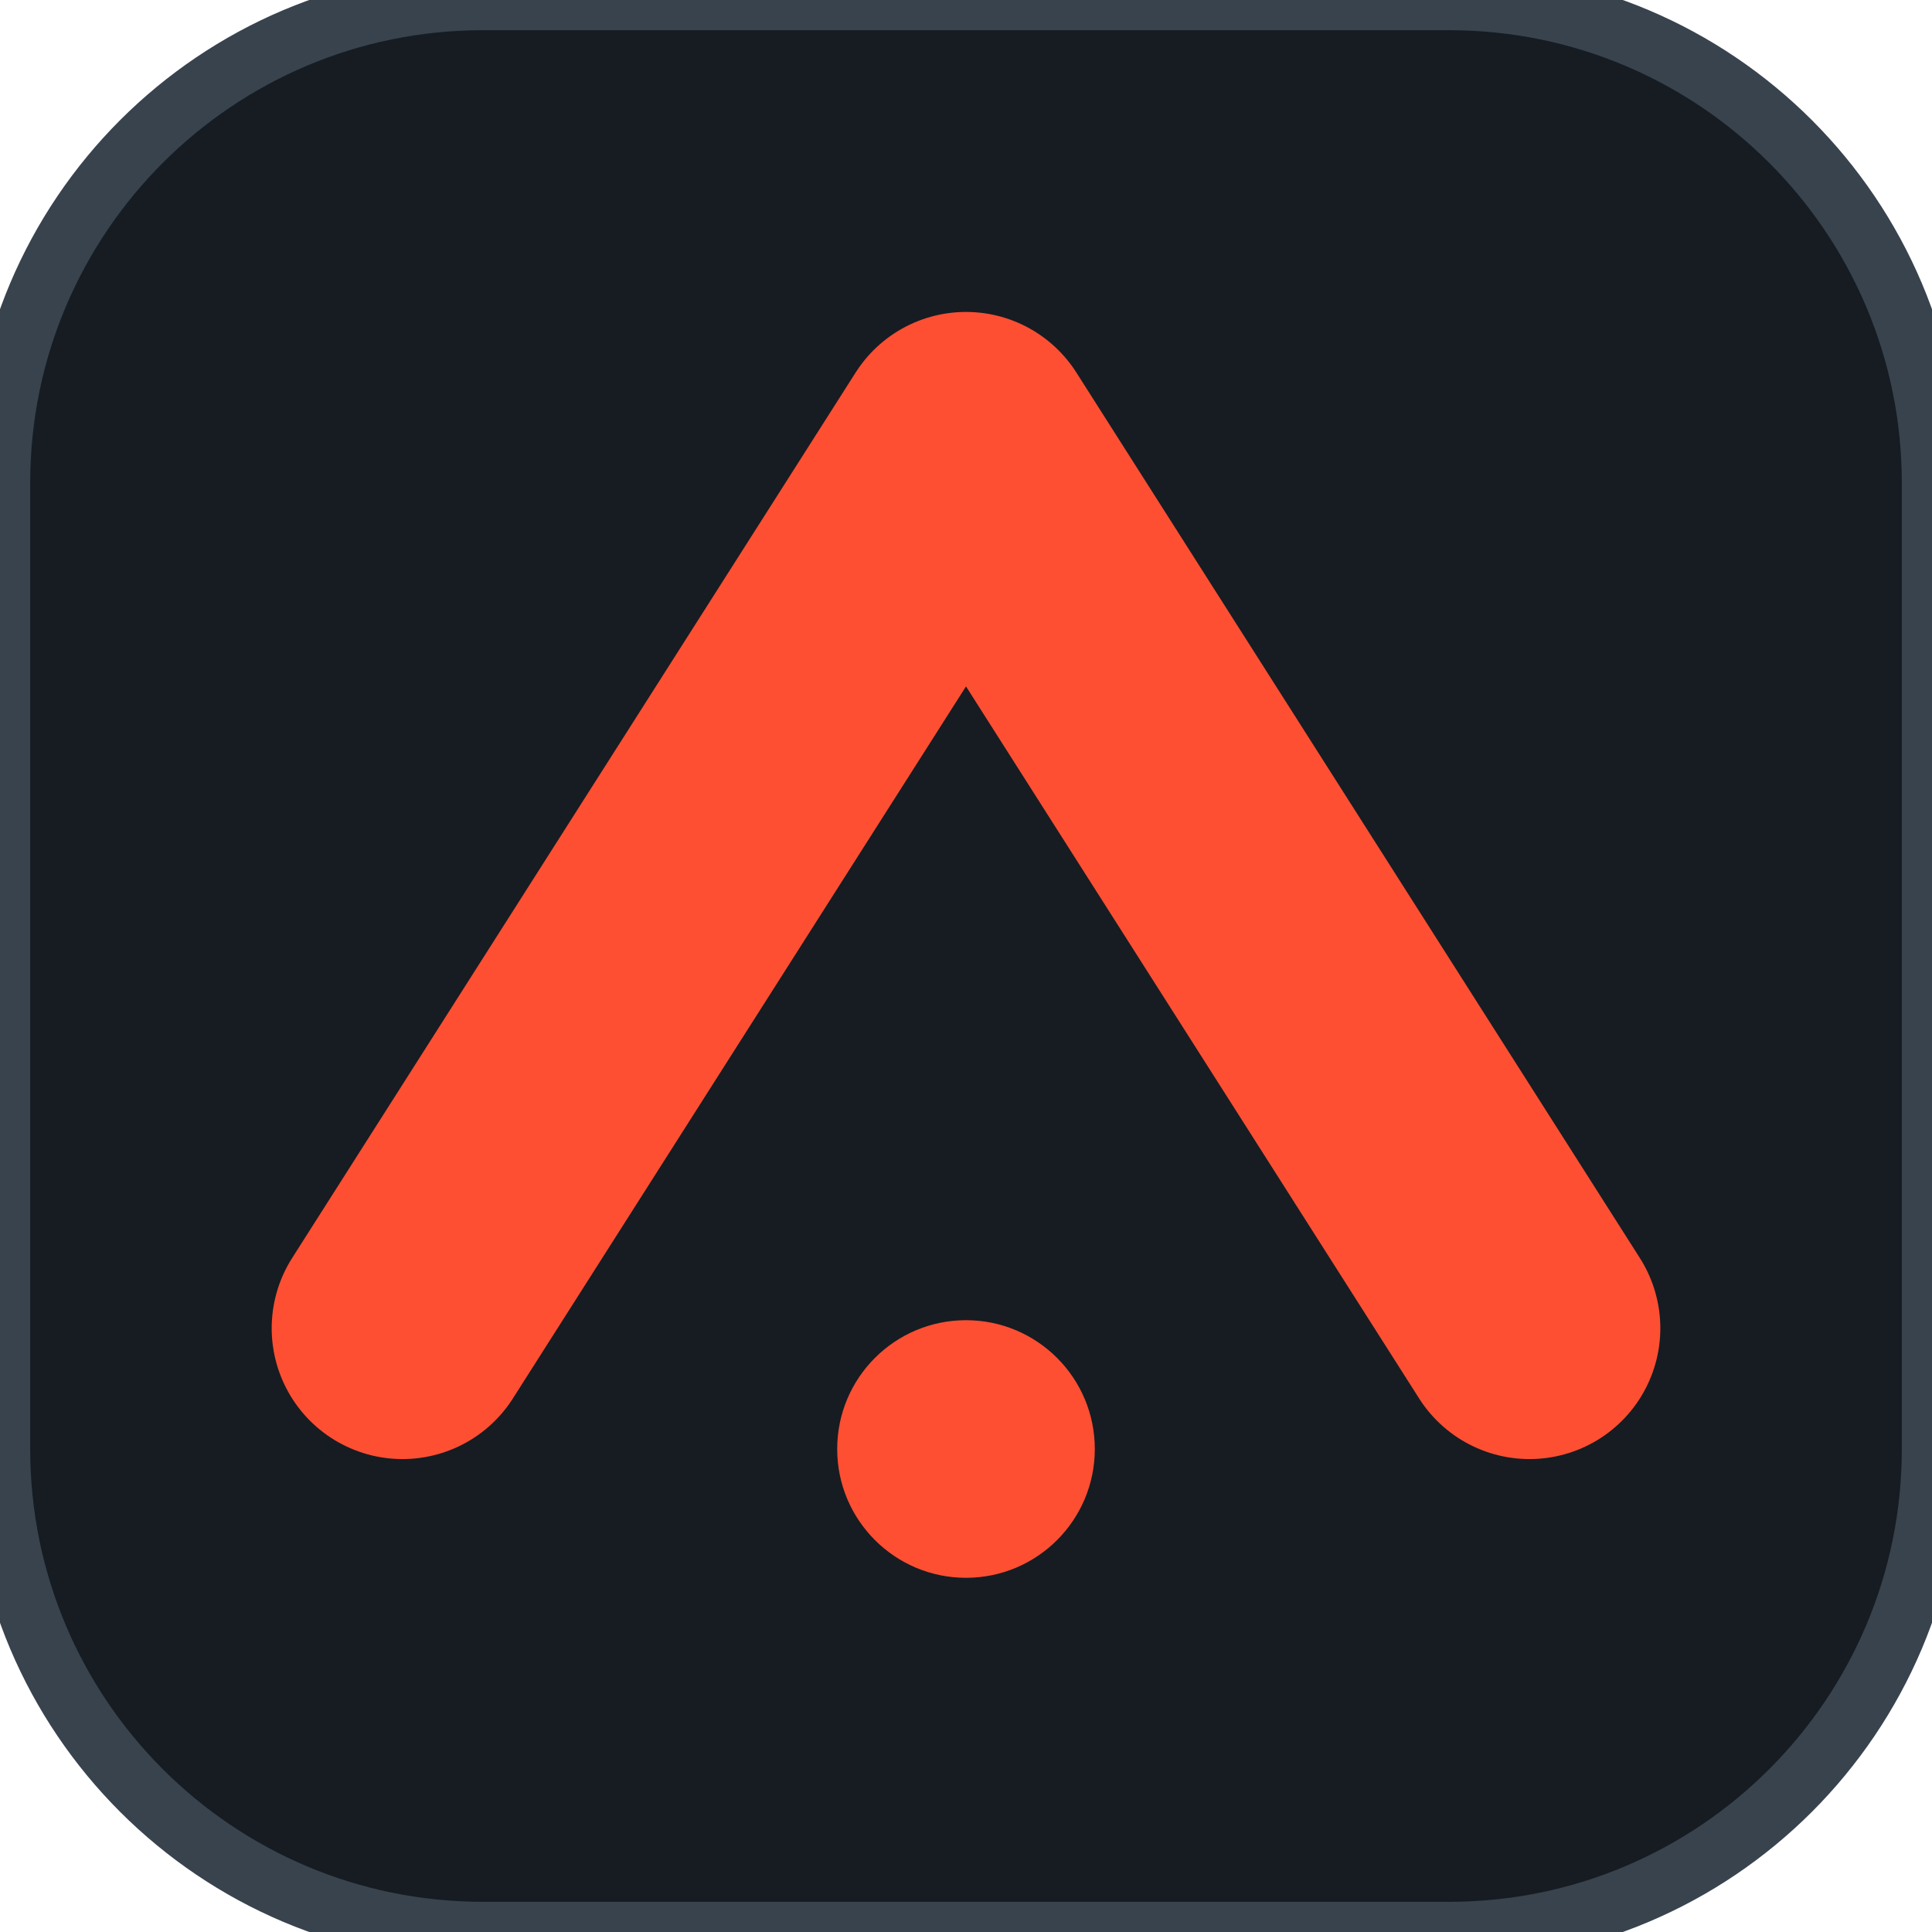
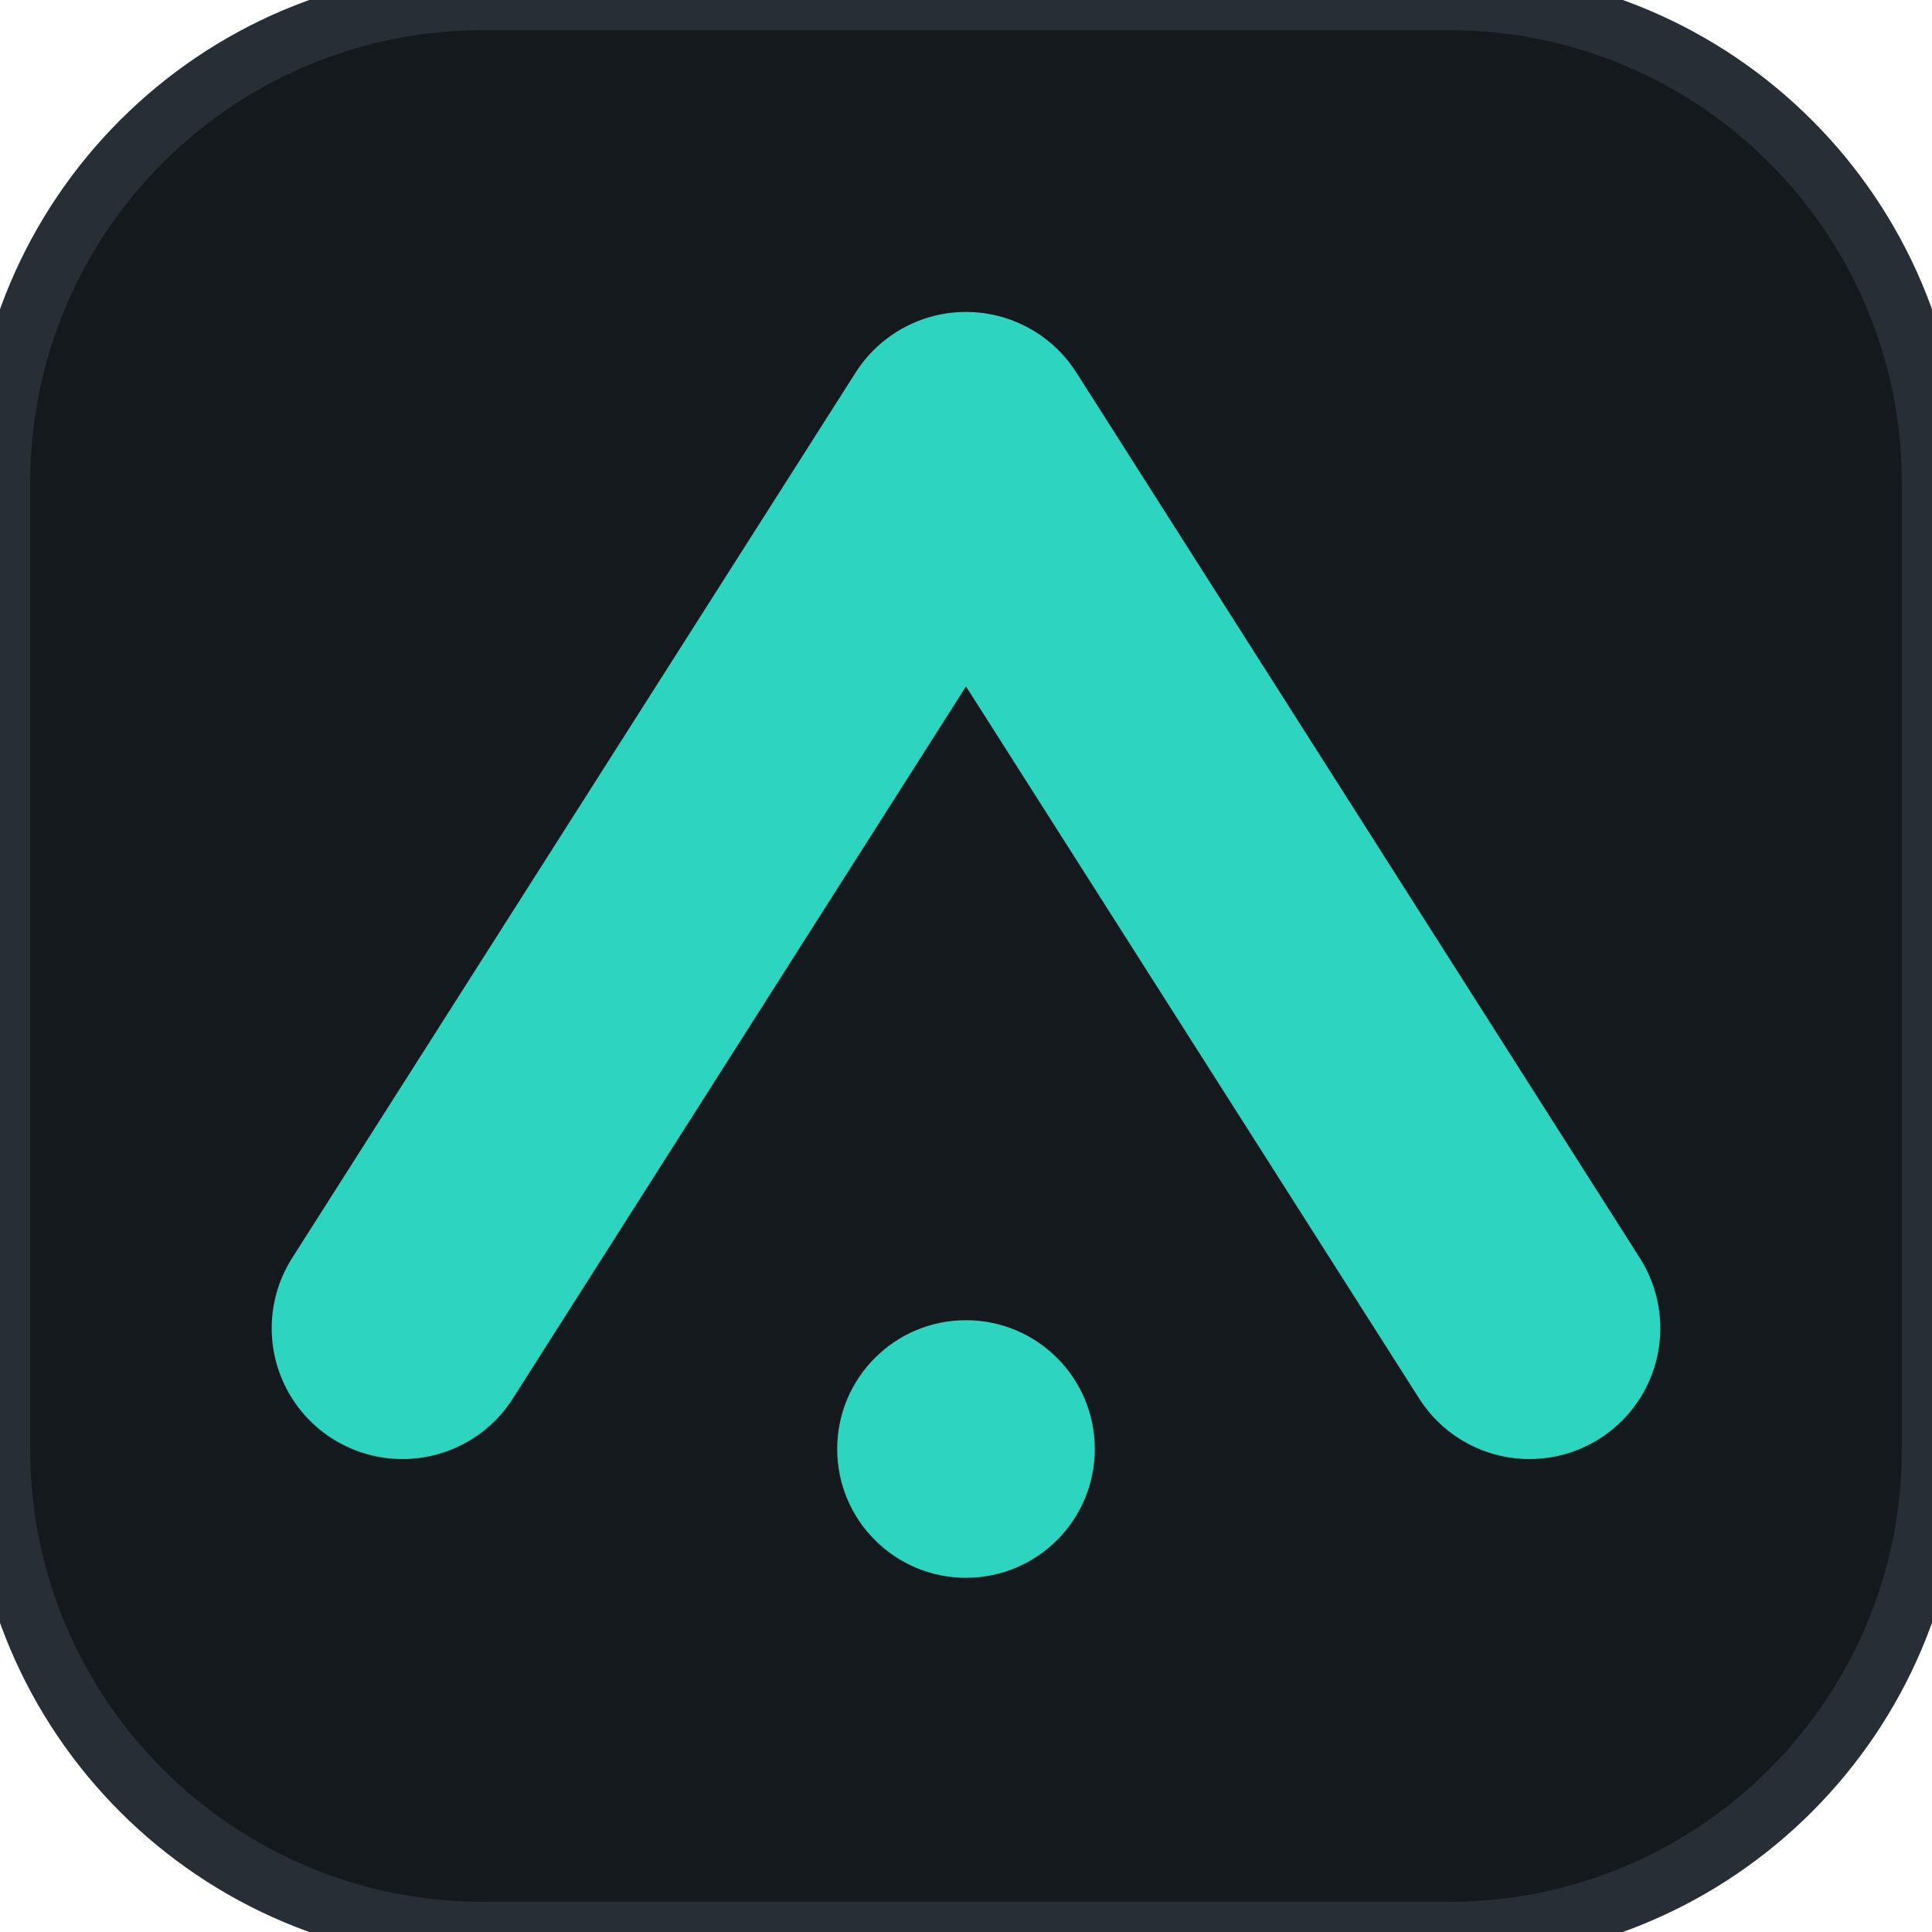
<svg xmlns="http://www.w3.org/2000/svg" viewBox="0 0 48 48">
-   <rect width="48" height="48" rx="12" fill="#161c22" stroke="#38434e" stroke-width="1.5" />
-   <path d="M10 33 L24 11 L38 33" stroke="#ff4f33" stroke-width="6.5" fill="none" stroke-linecap="round" stroke-linejoin="round" />
-   <circle cx="24" cy="36" r="3.2" fill="#ff4f33" />
+   <rect width="48" height="48" rx="12" fill="#14191d" stroke="#272e35" stroke-width="1.5" />
+   <path d="M10 33 L24 11 L38 33" stroke="#2dd4bf" stroke-width="6.5" fill="none" stroke-linecap="round" stroke-linejoin="round" />
+   <circle cx="24" cy="36" r="3.2" fill="#2dd4bf" />
</svg>
